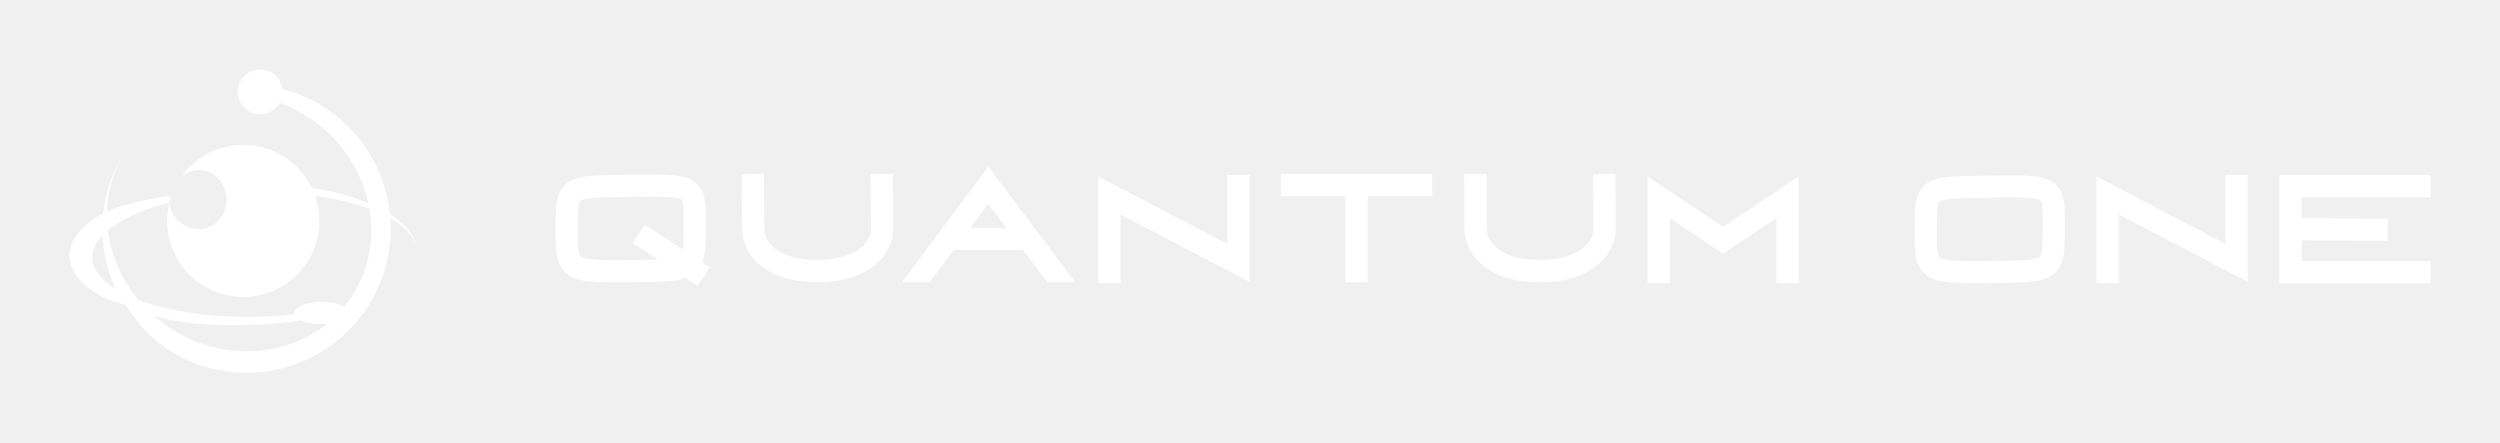
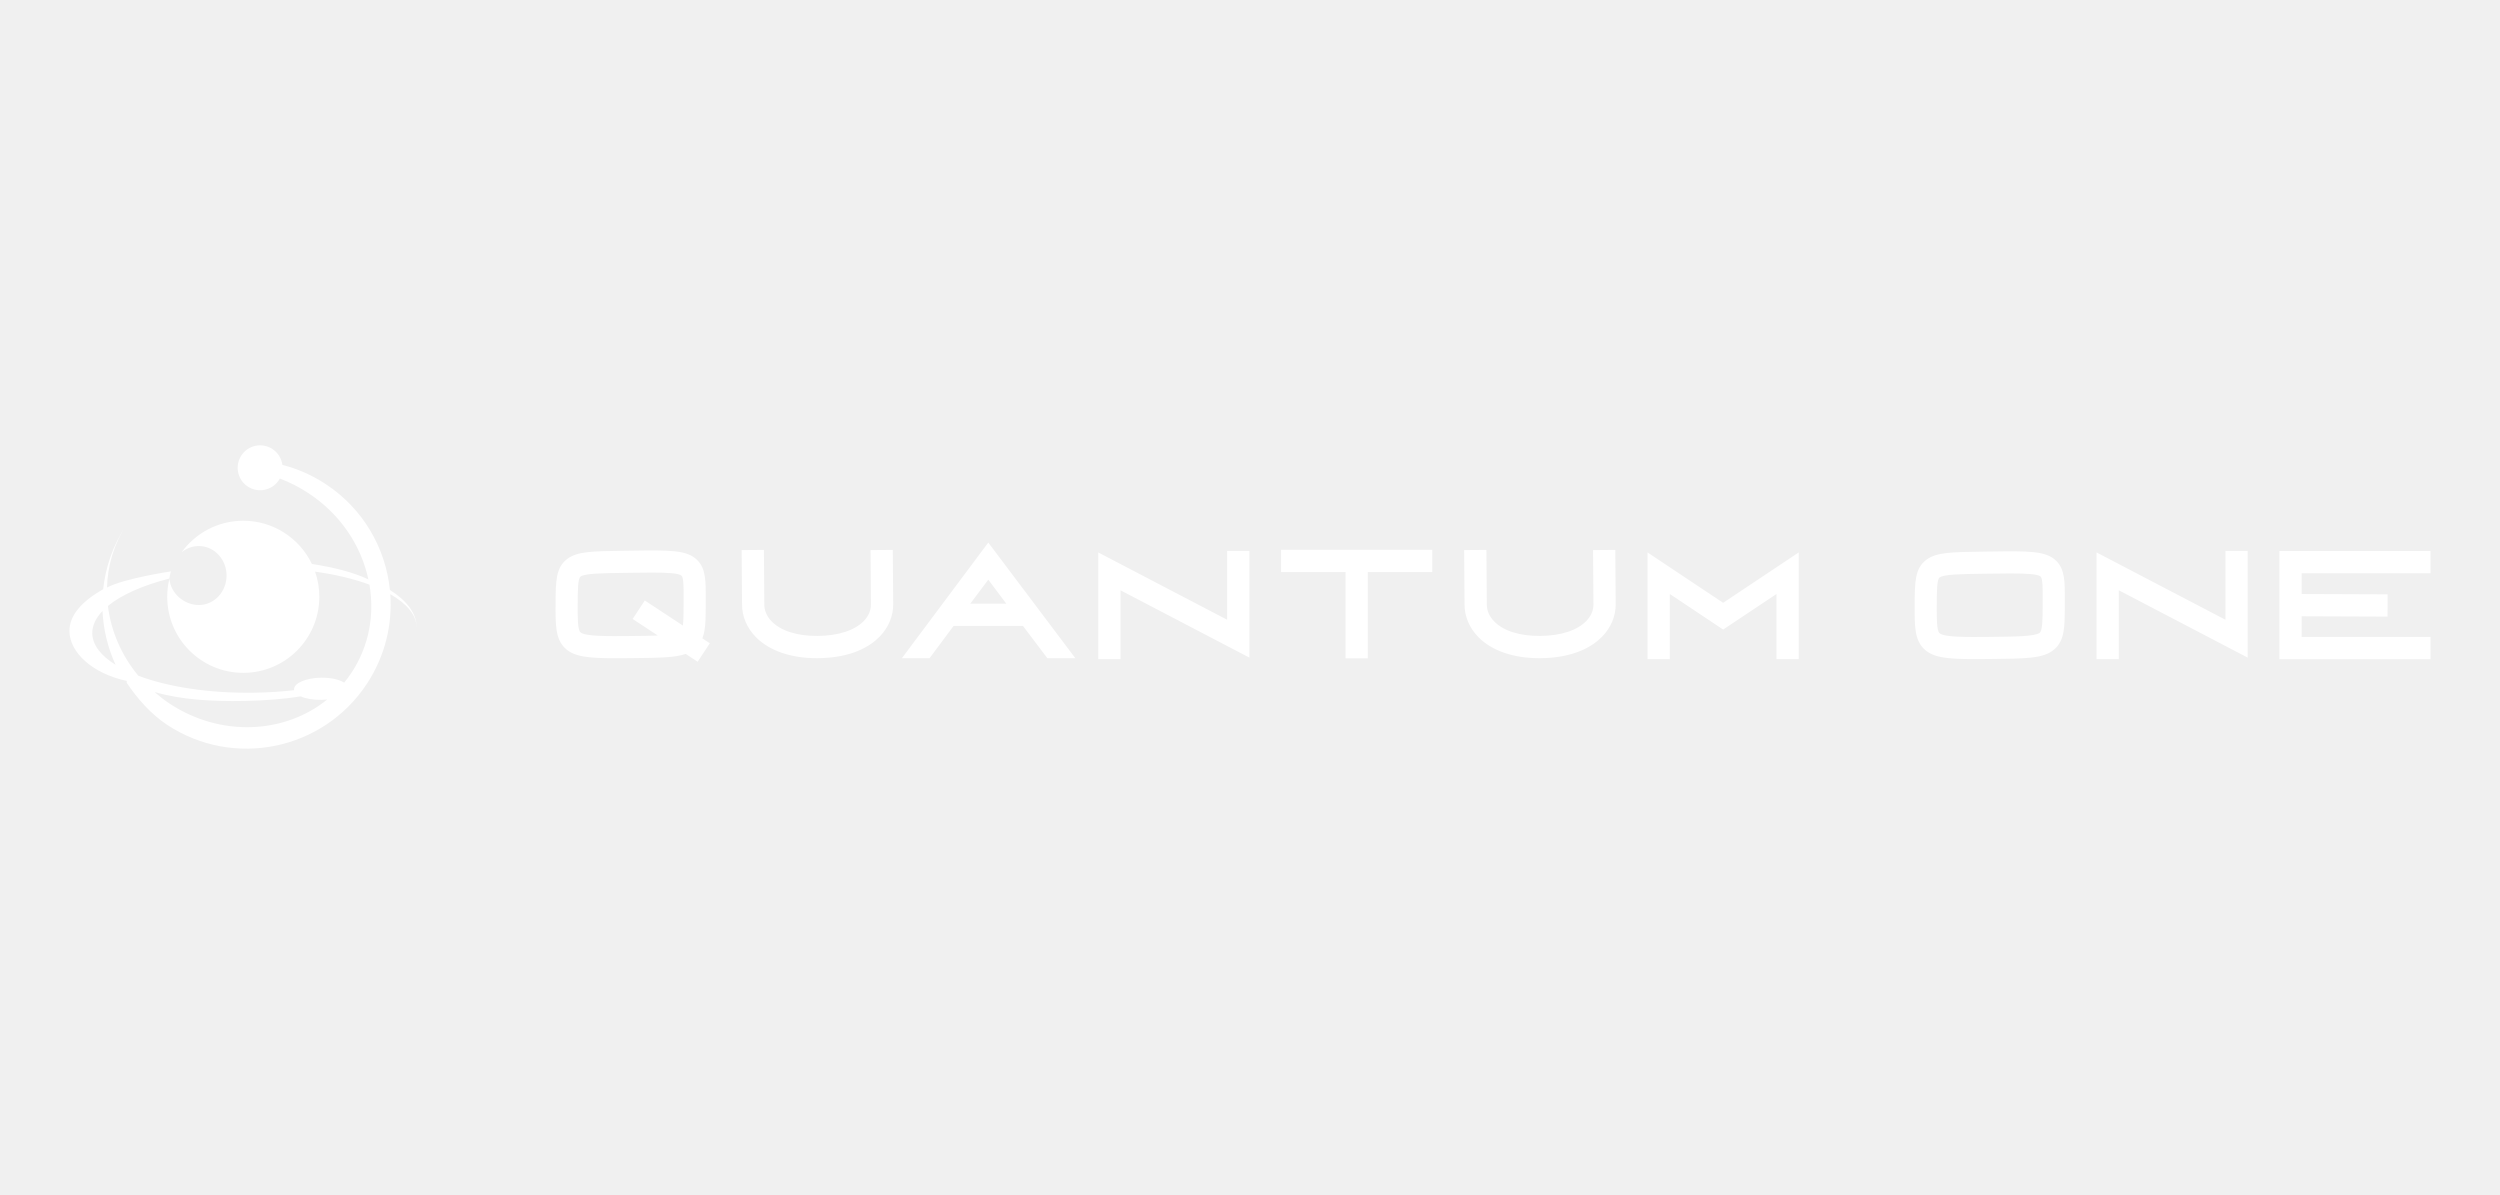
- <svg xmlns="http://www.w3.org/2000/svg" version="1.1" width="3176.471" height="561.883" viewBox="0 0 3176.471 561.883">
+ <svg xmlns="http://www.w3.org/2000/svg" version="1.1" width="1176.471" height="561.883" viewBox="0 0 3176.471 561.883">
  <g transform="scale(8.823529) translate(10, 10)">
    <defs id="SvgjsDefs3203">
      <linearGradient id="SvgjsLinearGradient3208">
        <stop id="SvgjsStop3209" stop-color="#00ff8f" offset="0" />
        <stop id="SvgjsStop3210" stop-color="#00a1ff" offset="1" />
      </linearGradient>
    </defs>
    <g id="SvgjsG3204" featureKey="5TMTKC-0" transform="matrix(0.5415569,0,0,0.5415569,-1.611994,-4.526274)" fill="#fff">
      <path d="M18.127,29.497c-3.363,5.156-5.037,10.954-5.161,16.799c-0.358,0.191-0.708,0.388-1.047,0.584  c0.588-5.979,2.599-11.904,6.132-17.269C18.074,29.574,18.1,29.536,18.127,29.497z M95.303,56.635c0,0.021-0.003,0.043-0.003,0.065  c-0.093-3.274-2.66-6.282-7.015-8.765c0.593,8.123-1.391,16.497-6.215,23.825c-11.64,17.681-35.408,22.573-53.085,10.936  c-4.403-2.899-8.013-7.067-10.771-11.189c-0.002,0-0.005-0.507-0.008-0.507h-0.002C8.939,69,3.081,63.362,2.978,57.846  c-0.08-4.241,3.252-7.965,8.94-11.225c0.34-0.196,0.691-0.264,1.049-0.455c4.583-2.437,16.997-4.293,16.997-4.293  s-0.322,1.005-0.411,1.913c-7.06,1.788-12.765,4.33-16.346,7.279c0.807,6.634,3.57,13.116,8.076,18.551  c7.906,2.991,18.979,4.74,31.205,4.512c3.532-0.065,6.958-0.289,10.242-0.661c-0.021-0.079-0.034-0.162-0.034-0.244  c-0.029-1.628,3.161-3.008,7.132-3.081c2.62-0.048,4.925,0.481,6.195,1.32c0.703-0.854,1.363-1.75,1.983-2.692  c4.663-7.079,6.116-15.391,4.742-23.369c-4.089-1.514-8.999-2.697-14.462-3.456c0.736,2.092,1.135,4.344,1.135,6.686  c0,11.169-9.055,20.224-20.224,20.224c-11.168,0-20.223-9.055-20.223-20.224c0-1.657,0.199-3.27,0.578-4.812c0,0-0.185,0.046,0,0  c0.337,3.995,4.002,7,7.843,7c4.063,0,7.36-3.512,7.36-7.842c0-0.136-0.003-0.274-0.011-0.409c-0.002-0.09-0.011-0.18-0.019-0.271  c-0.024-0.311-0.063-0.618-0.122-0.917c-0.183-0.934-0.52-1.806-0.987-2.586c-1.04-1.756-2.718-3.042-4.691-3.485  c-0.204-0.045-0.411-0.082-0.621-0.111c-0.148-0.018-0.3-0.034-0.451-0.045c-0.162-0.011-0.324-0.016-0.488-0.016  c-0.104,0-0.204,0.002-0.305,0.009c-1.604,0.068-3.098,0.681-4.275,1.67c3.671-5.092,9.657-8.408,16.412-8.408  c8.016,0,14.941,4.664,18.214,11.423c0.002,0.008,0.007,0.056,0.011,0.062C73.111,40.809,78.215,42,82.449,44h0.012  c-1.934-9-7.416-17.315-15.909-22.907c-2.45-1.613-5.011-2.923-7.633-3.902c-0.076,0.148-0.165,0.284-0.258,0.425  c-1.813,2.753-5.514,3.512-8.267,1.698c-2.753-1.811-3.515-5.514-1.703-8.267c1.814-2.756,5.511-3.518,8.267-1.704  c1.506,0.992,2.419,2.554,2.634,4.211c3.997,1.027,7.898,2.721,11.543,5.122c10.009,6.591,15.922,17.072,17.051,28.136  C92.632,49.628,95.234,52.972,95.303,56.635z M15.244,66.719c-2.068-4.504-3.246-9.37-3.474-14.309  c-1.795,1.869-2.761,3.882-2.721,5.964C9.107,61.464,11.364,64.315,15.244,66.719z M71.533,75.93  c-0.513,0.059-1.045,0.093-1.595,0.104c-2.177,0.04-4.135-0.321-5.46-0.92c-4.689,0.748-9.729,1.112-14.986,1.21  C40.838,76.487,32.725,76,25.774,74h-0.003c-0.011,0-0.023,0.074-0.034,0.07c1.223,1.054,2.528,2.08,3.915,2.992  C43.215,85.99,60.237,85.112,71.533,75.93z" />
    </g>
    <g id="SvgjsG3205" featureKey="nameFeature-0" transform="matrix(1.365719,0,0,1.365719,67.72073,3.468942)" fill="#fff">
      <path d="M17.933 18.332 l-1.282 1.948 l-1.259 -0.829 c-1.131 0.4 -2.809 0.417 -5.794 0.447 c-0.579 0.006 -1.112 0.01 -1.605 0.01 c-2.935 0 -4.411 -0.155 -5.354 -1.092 c-0.982 -0.976 -0.976 -2.413 -0.968 -4.588 c0.009 -2.427 0.015 -3.892 1.245 -4.801 c1.061 -0.784 2.603 -0.805 5.98 -0.851 l0.674 -0.009 c4.209 -0.06 5.951 -0.085 7.036 0.99 c0.918 0.91 0.91 2.226 0.899 4.218 c-0.001 0.148 -0.002 0.302 -0.002 0.461 c-0.004 1.182 -0.008 2.037 -0.132 2.757 c-0.042 0.243 -0.106 0.528 -0.222 0.82 z M9.574 17.566 c1.095 -0.011 2.067 -0.021 2.876 -0.052 l-2.654 -1.747 l1.282 -1.948 l4.015 2.643 c0.07 -0.524 0.073 -1.302 0.077 -2.234 c0.001 -0.161 0.001 -0.316 0.002 -0.466 c0.007 -1.145 0.013 -2.329 -0.209 -2.549 c-0.276 -0.273 -1.512 -0.336 -3.158 -0.336 c-0.677 0 -1.424 0.011 -2.202 0.022 l-0.676 0.009 c-2.419 0.032 -4.167 0.056 -4.625 0.394 c-0.289 0.213 -0.293 1.475 -0.299 2.935 c-0.005 1.356 -0.01 2.637 0.28 2.925 c0.456 0.453 2.914 0.428 5.291 0.404 z M37.227 8.487 l0.042 5.7 c0.017 1.261 -0.492 2.486 -1.433 3.448 c-0.998 1.02 -2.941 2.242 -6.527 2.268 c-0.035 0 -0.07 0 -0.104 0 c-2.715 0 -4.982 -0.78 -6.393 -2.201 c-0.97 -0.977 -1.495 -2.222 -1.48 -3.506 l-0.042 -5.692 l2.348 -0.017 l0.042 5.717 l-0 0.013 c-0.01 0.662 0.267 1.296 0.799 1.832 c0.98 0.987 2.689 1.522 4.814 1.507 c2.168 -0.016 3.896 -0.571 4.866 -1.563 c0.509 -0.52 0.773 -1.135 0.764 -1.776 l0 -0.008 l-0.042 -5.704 z M47.295 7.711 l9.177 12.19 l-2.951 0 l-2.566 -3.397 l-7.32 0 l-2.529 3.397 l-2.918 0 z M45.396 14.156 l3.798 0 l-1.899 -2.532 z M72.479 8.593 l2.348 0 l0 11.25 l-13.59 -7.098 l0 7.256 l-2.348 0 l0 -11.25 l13.59 7.098 l0 -7.256 z M78.169 8.475 l15.938 0 l0 2.348 l-6.795 0 l0 9.093 l-2.348 0 l0 -9.093 l-6.795 0 l0 -2.348 z M113.407 8.487 l0.042 5.7 c0.017 1.261 -0.492 2.486 -1.433 3.448 c-0.998 1.02 -2.941 2.242 -6.527 2.268 c-0.035 0 -0.07 0 -0.104 0 c-2.715 0 -4.982 -0.78 -6.393 -2.201 c-0.97 -0.977 -1.495 -2.222 -1.48 -3.506 l-0.042 -5.692 l2.348 -0.017 l0.042 5.717 l-0 0.013 c-0.01 0.662 0.267 1.296 0.799 1.832 c0.98 0.987 2.689 1.522 4.814 1.507 c2.168 -0.016 3.896 -0.571 4.866 -1.563 c0.509 -0.52 0.773 -1.135 0.764 -1.776 l0 -0.008 l-0.042 -5.704 z M124.778 14.063 l7.969 -5.313 l0 11.25 l-2.348 0 l0 -6.863 l-5.621 3.747 l-5.621 -3.747 l0 6.863 l-2.348 0 l0 -11.25 z M159.905 9.649 c0.918 0.91 0.91 2.226 0.899 4.218 c-0.001 0.148 -0.002 0.302 -0.002 0.461 c-0.004 1.182 -0.008 2.037 -0.132 2.757 c-0.106 0.614 -0.35 1.5 -1.244 2.095 c-1.132 0.755 -2.823 0.772 -6.528 0.809 c-0.579 0.006 -1.112 0.01 -1.605 0.01 c-2.935 0 -4.411 -0.155 -5.354 -1.092 c-0.982 -0.976 -0.976 -2.413 -0.968 -4.588 c0.009 -2.427 0.015 -3.892 1.245 -4.801 c1.061 -0.784 2.603 -0.805 5.98 -0.851 l0.674 -0.009 c4.209 -0.06 5.951 -0.085 7.035 0.99 z M158.471 13.854 c0.007 -1.145 0.013 -2.329 -0.209 -2.549 c-0.276 -0.273 -1.512 -0.336 -3.158 -0.336 c-0.677 0 -1.424 0.011 -2.202 0.022 l-0.676 0.009 c-2.419 0.032 -4.167 0.056 -4.625 0.394 c-0.289 0.213 -0.293 1.474 -0.299 2.935 c-0.005 1.356 -0.01 2.637 0.28 2.925 c0.455 0.453 2.914 0.428 5.291 0.404 c2.73 -0.027 4.703 -0.047 5.258 -0.417 c0.327 -0.218 0.331 -1.352 0.337 -2.921 c0.001 -0.161 0.001 -0.316 0.002 -0.466 z M177.739 8.593 l2.348 0 l0 11.25 l-13.59 -7.098 l0 7.256 l-2.348 0 l0 -11.25 l13.59 7.098 l0 -7.256 z M199.367 10.951 l-13.59 0 l0 2.186 l9.064 0.034 l-0.009 2.348 l-9.056 -0.034 l0 2.178 l13.59 0 l0 2.348 l-15.938 0 l0 -11.407 l15.938 0 l0 2.348 z" />
    </g>
  </g>
</svg>
